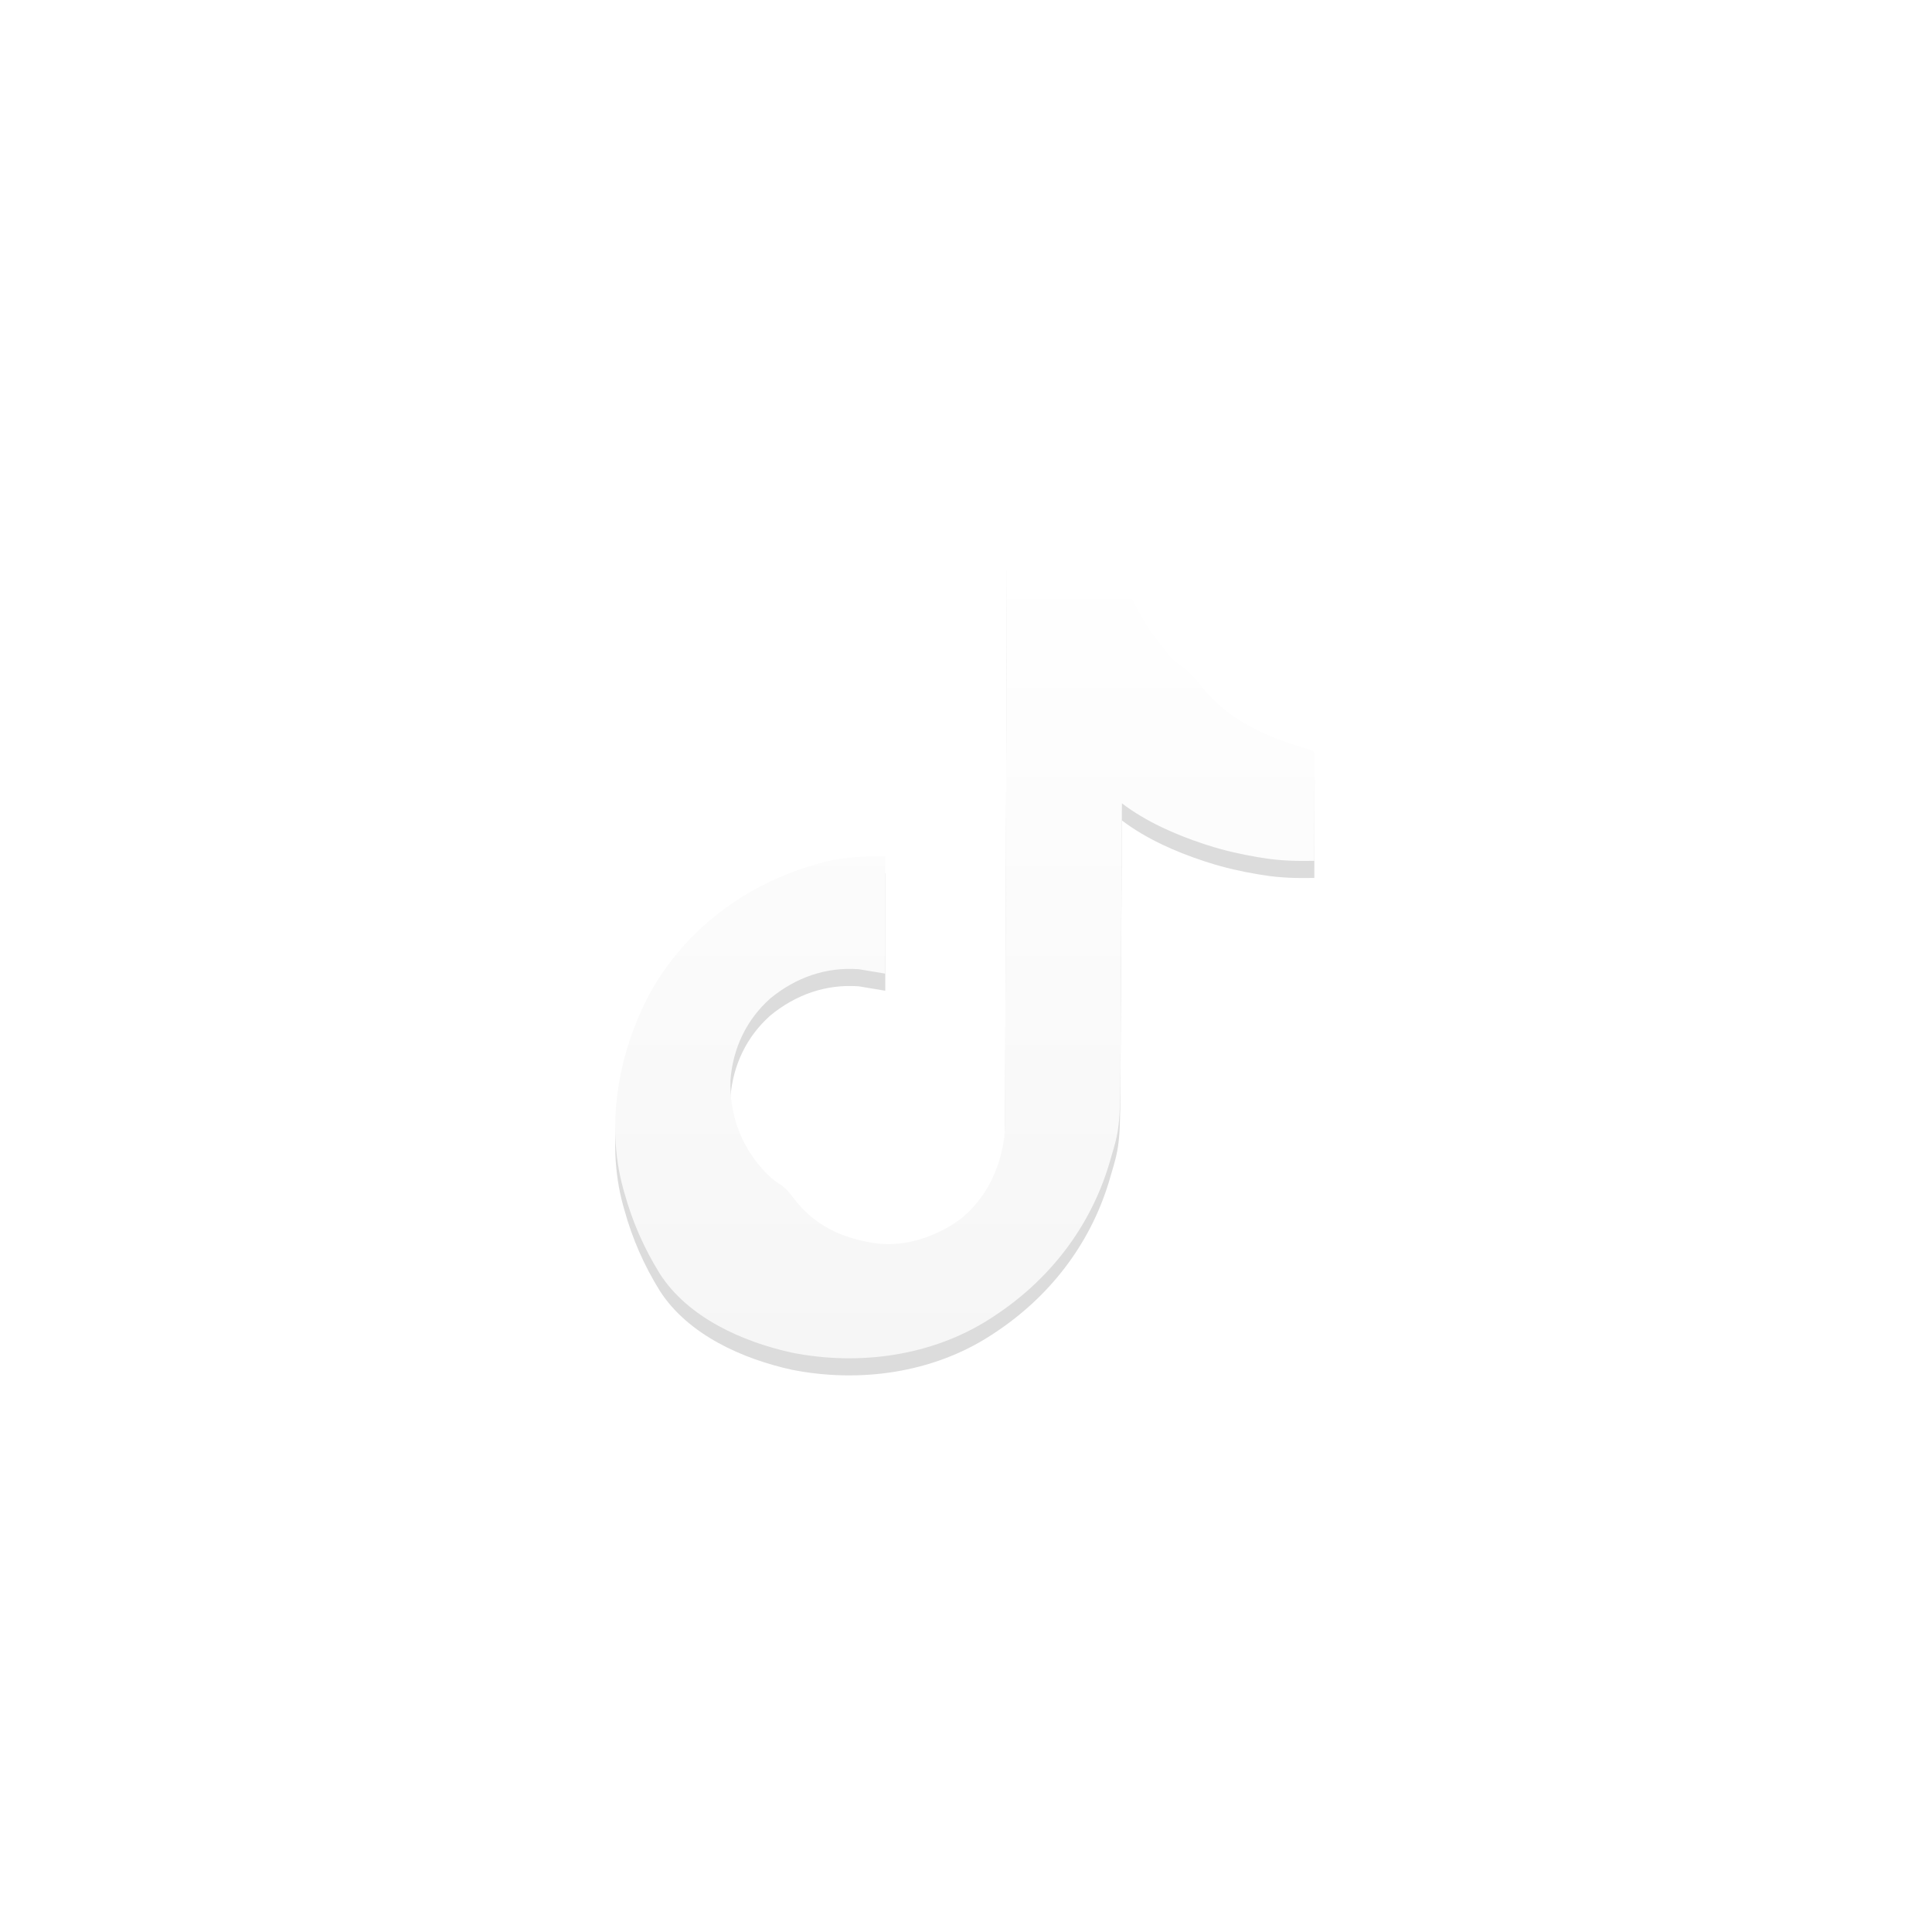
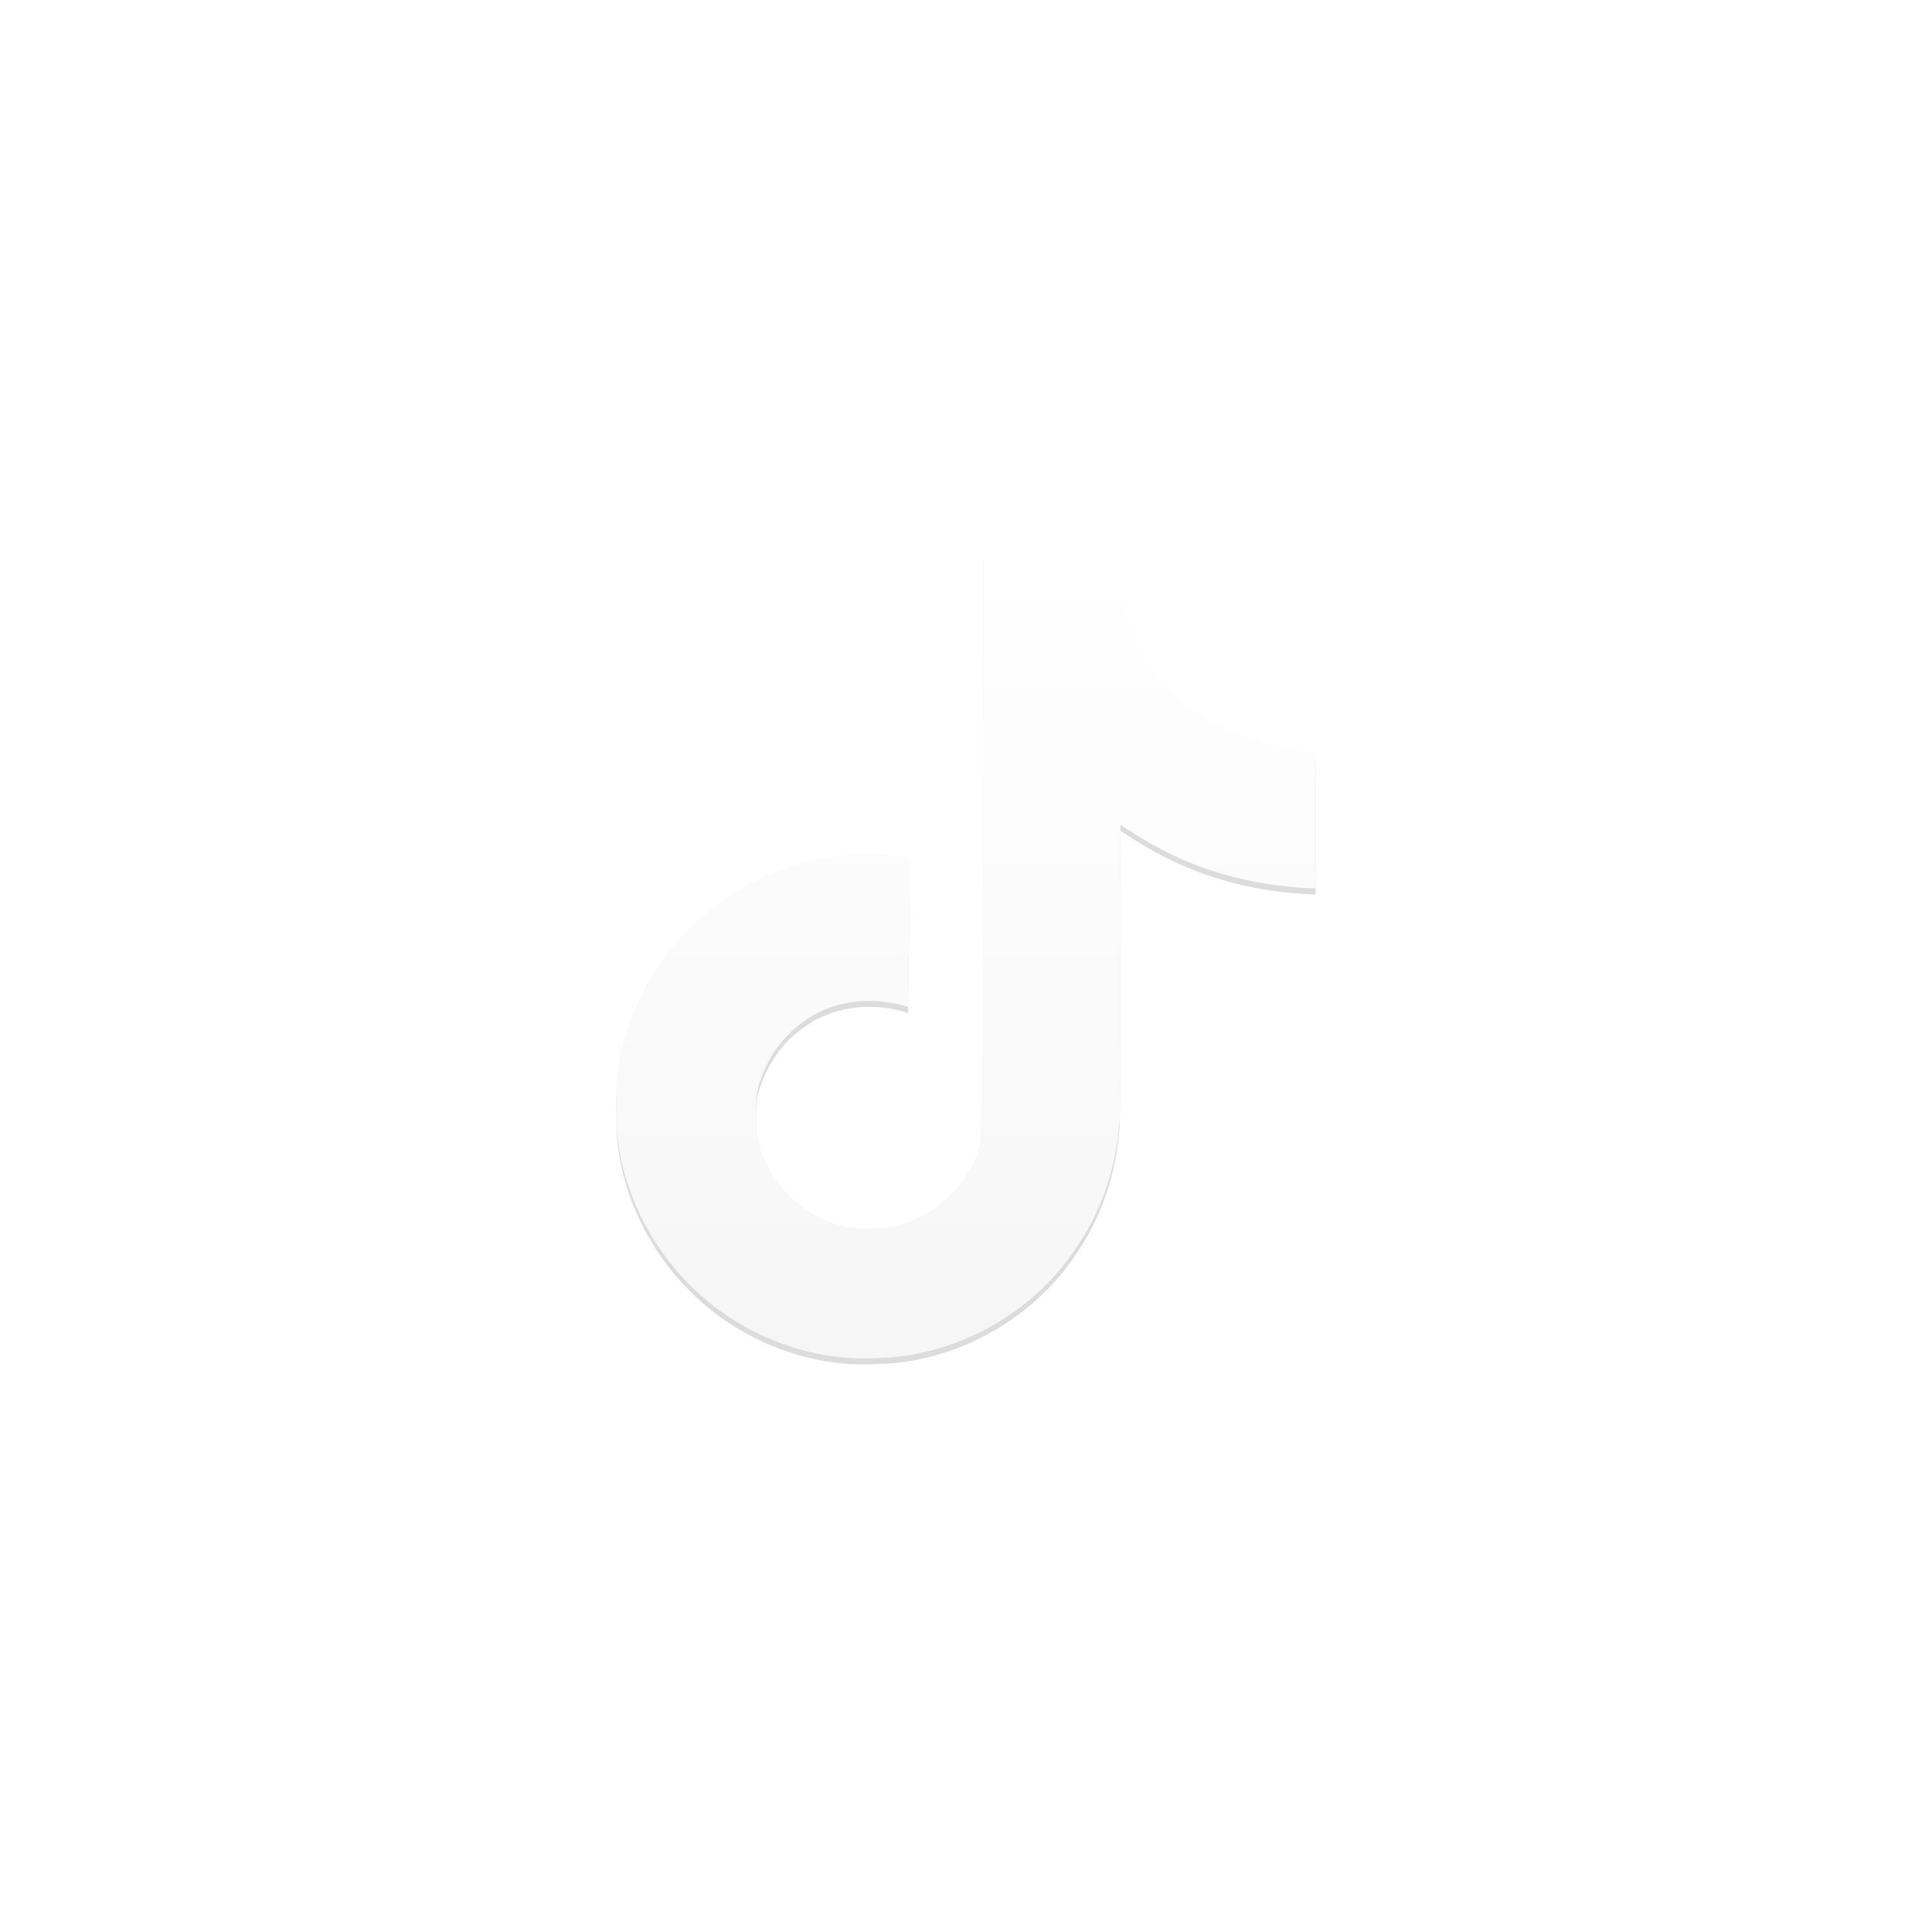
<svg xmlns="http://www.w3.org/2000/svg" xmlns:xlink="http://www.w3.org/1999/xlink" width="192" height="192" viewBox="0 0 192 192">
  <defs>
    <linearGradient id="face" x1="0" y1="0" x2="0" y2="1" gradientUnits="objectBoundingBox">
      <stop stop-color="#fff" />
      <stop offset="1" stop-color="#f6f6f6" />
    </linearGradient>
-     <g id="mark" transform="translate(41.16484 38.07692) scale(0.2197802)">
-       <path d="M0 0 C16.17 0 32.34 0 49 0 C49.99 2.97 50.98 5.94 52 9 C56.522 21.83 62.175 32.531 71 43 C71.652 43.855 72.305 44.709 72.977 45.59 C74.933 47.921 76.769 49.452 79.25 51.188 C82.675 53.758 85.15 56.307 87.688 59.75 C99.358 74.897 116.998 82.99 134.965 88.09 C138 89 138 89 139 90 C139.093 91.535 139.117 93.074 139.114 94.612 C139.113 95.593 139.113 96.573 139.113 97.584 C139.108 98.651 139.103 99.717 139.098 100.816 C139.097 101.36 139.097 101.36 139.093 104.108 C139.089 107 139.08 109.891 139.069 112.783 C139.058 115.732 139.054 118.682 139.049 121.631 C139.038 127.421 139.021 133.21 139 139 C131.238 139.137 123.805 138.998 116.125 137.75 C115.271 137.615 114.418 137.48 113.538 137.341 C105.862 136.073 98.409 134.374 91 132 C90.377 131.801 89.755 131.601 89.113 131.396 C76.165 127.131 62.889 121.273 52 113 C51.997 113.68 51.993 114.36 51.99 115.061 C51.908 131.682 51.816 148.303 51.712 164.925 C51.663 172.963 51.616 181.001 51.578 189.039 C51.545 196.053 51.505 203.067 51.457 210.081 C51.432 213.788 51.41 217.494 51.397 221.201 C51.251 259.177 51.251 259.177 46.812 274.062 C46.598 274.8 46.384 275.538 46.163 276.298 C37.502 304.952 18.958 328.705 -6 345 C-6.256 345.168 -6.256 345.168 -7.551 346.016 C-33.804 362.917 -66.676 367.383 -97.034 361.426 C-119.441 356.549 -144.121 345.61 -156.91 325.759 C-164.121 314.122 -169.359 302.194 -173 289 C-173.178 288.379 -173.356 287.759 -173.539 287.119 C-181.784 257.118 -175.181 223.151 -160.125 196.527 C-142.936 167.342 -115.047 147.921 -82.558 139.509 C-73.047 137.159 -65.141 137 -55 137 C-55 154.49 -55 171.98 -55 190 C-56.98 189.67 -56.98 189.67 -67 188 C-81.921 186.934 -95.485 191.768 -106.977 201.203 C-117.727 210.75 -123.882 223.727 -125 238 C-125.501 253.188 -120.625 267.081 -110.5 278.438 C-108.104 280.993 -105.891 283.272 -102.875 285.062 C-100.016 286.989 -98.659 288.582 -96.625 291.312 C-87.077 304.002 -74.371 309.796 -59 312 C-45.659 313.657 -31.687 308.796 -21 301 C-9.435 291.605 -3.212 278.682 -1.207 264.11 C-0.786 259.821 -0.846 255.518 -0.842 251.212 C-0.837 250.136 -0.832 249.06 -0.827 247.951 C-0.814 244.98 -0.806 242.009 -0.799 239.037 C-0.791 235.827 -0.778 232.618 -0.765 229.408 C-0.743 223.851 -0.725 218.295 -0.709 212.739 C-0.686 204.705 -0.658 196.671 -0.629 188.638 C-0.581 175.603 -0.538 162.568 -0.497 149.533 C-0.458 136.874 -0.416 124.214 -0.372 111.554 C-0.371 111.164 -0.371 111.164 -0.364 109.188 C-0.35 105.271 -0.337 101.354 -0.323 97.437 C-0.209 64.958 -0.103 32.479 0 0 Z " transform="translate(268,77)" />
+     <g id="mark" transform="translate(56 55) scale(3.333333)">
+       <path d="M12.525.02c1.31-.02 2.61-.01 3.91-.02.08 1.53.63 3.09 1.75 4.17 1.12 1.11 2.7 1.62 4.24 1.79v4.03c-1.44-.05-2.89-.35-4.2-.97-.57-.26-1.1-.59-1.62-.93-.01 2.92.01 5.84-.02 8.75-.08 1.4-.54 2.79-1.35 3.94-1.31 1.92-3.58 3.17-5.91 3.21-1.43.08-2.86-.31-4.08-1.03-2.02-1.19-3.44-3.37-3.65-5.71-.02-.5-.03-1-.01-1.49.18-1.9 1.12-3.72 2.58-4.96 1.66-1.44 3.98-2.13 6.15-1.72.02 1.48-.04 2.96-.04 4.44-.99-.32-2.15-.23-3.02.37-.63.41-1.11 1.04-1.36 1.75-.21.51-.15 1.07-.14 1.61.24 1.64 1.82 3.02 3.5 2.87 1.12-.01 2.19-.66 2.77-1.61.19-.33.4-.67.41-1.06.1-1.79.06-3.57.07-5.36.01-4.03-.01-8.05.02-12.07z" />
    </g>
  </defs>
-   <use href="#mark" xlink:href="#mark" transform="translate(0 1.7)" fill="#dcdcdc" />
+   <use href="#mark" xlink:href="#mark" transform="translate(0 0.6)" fill="#dcdcdc" />
  <use href="#mark" xlink:href="#mark" fill="url(#face)" />
-   <g fill="#dfdfdf" transform="translate(41.16484 38.07692) scale(0.2197802)" />
+   <g fill="#dfdfdf" transform="translate(56 55) scale(3.333333)" />
</svg>
